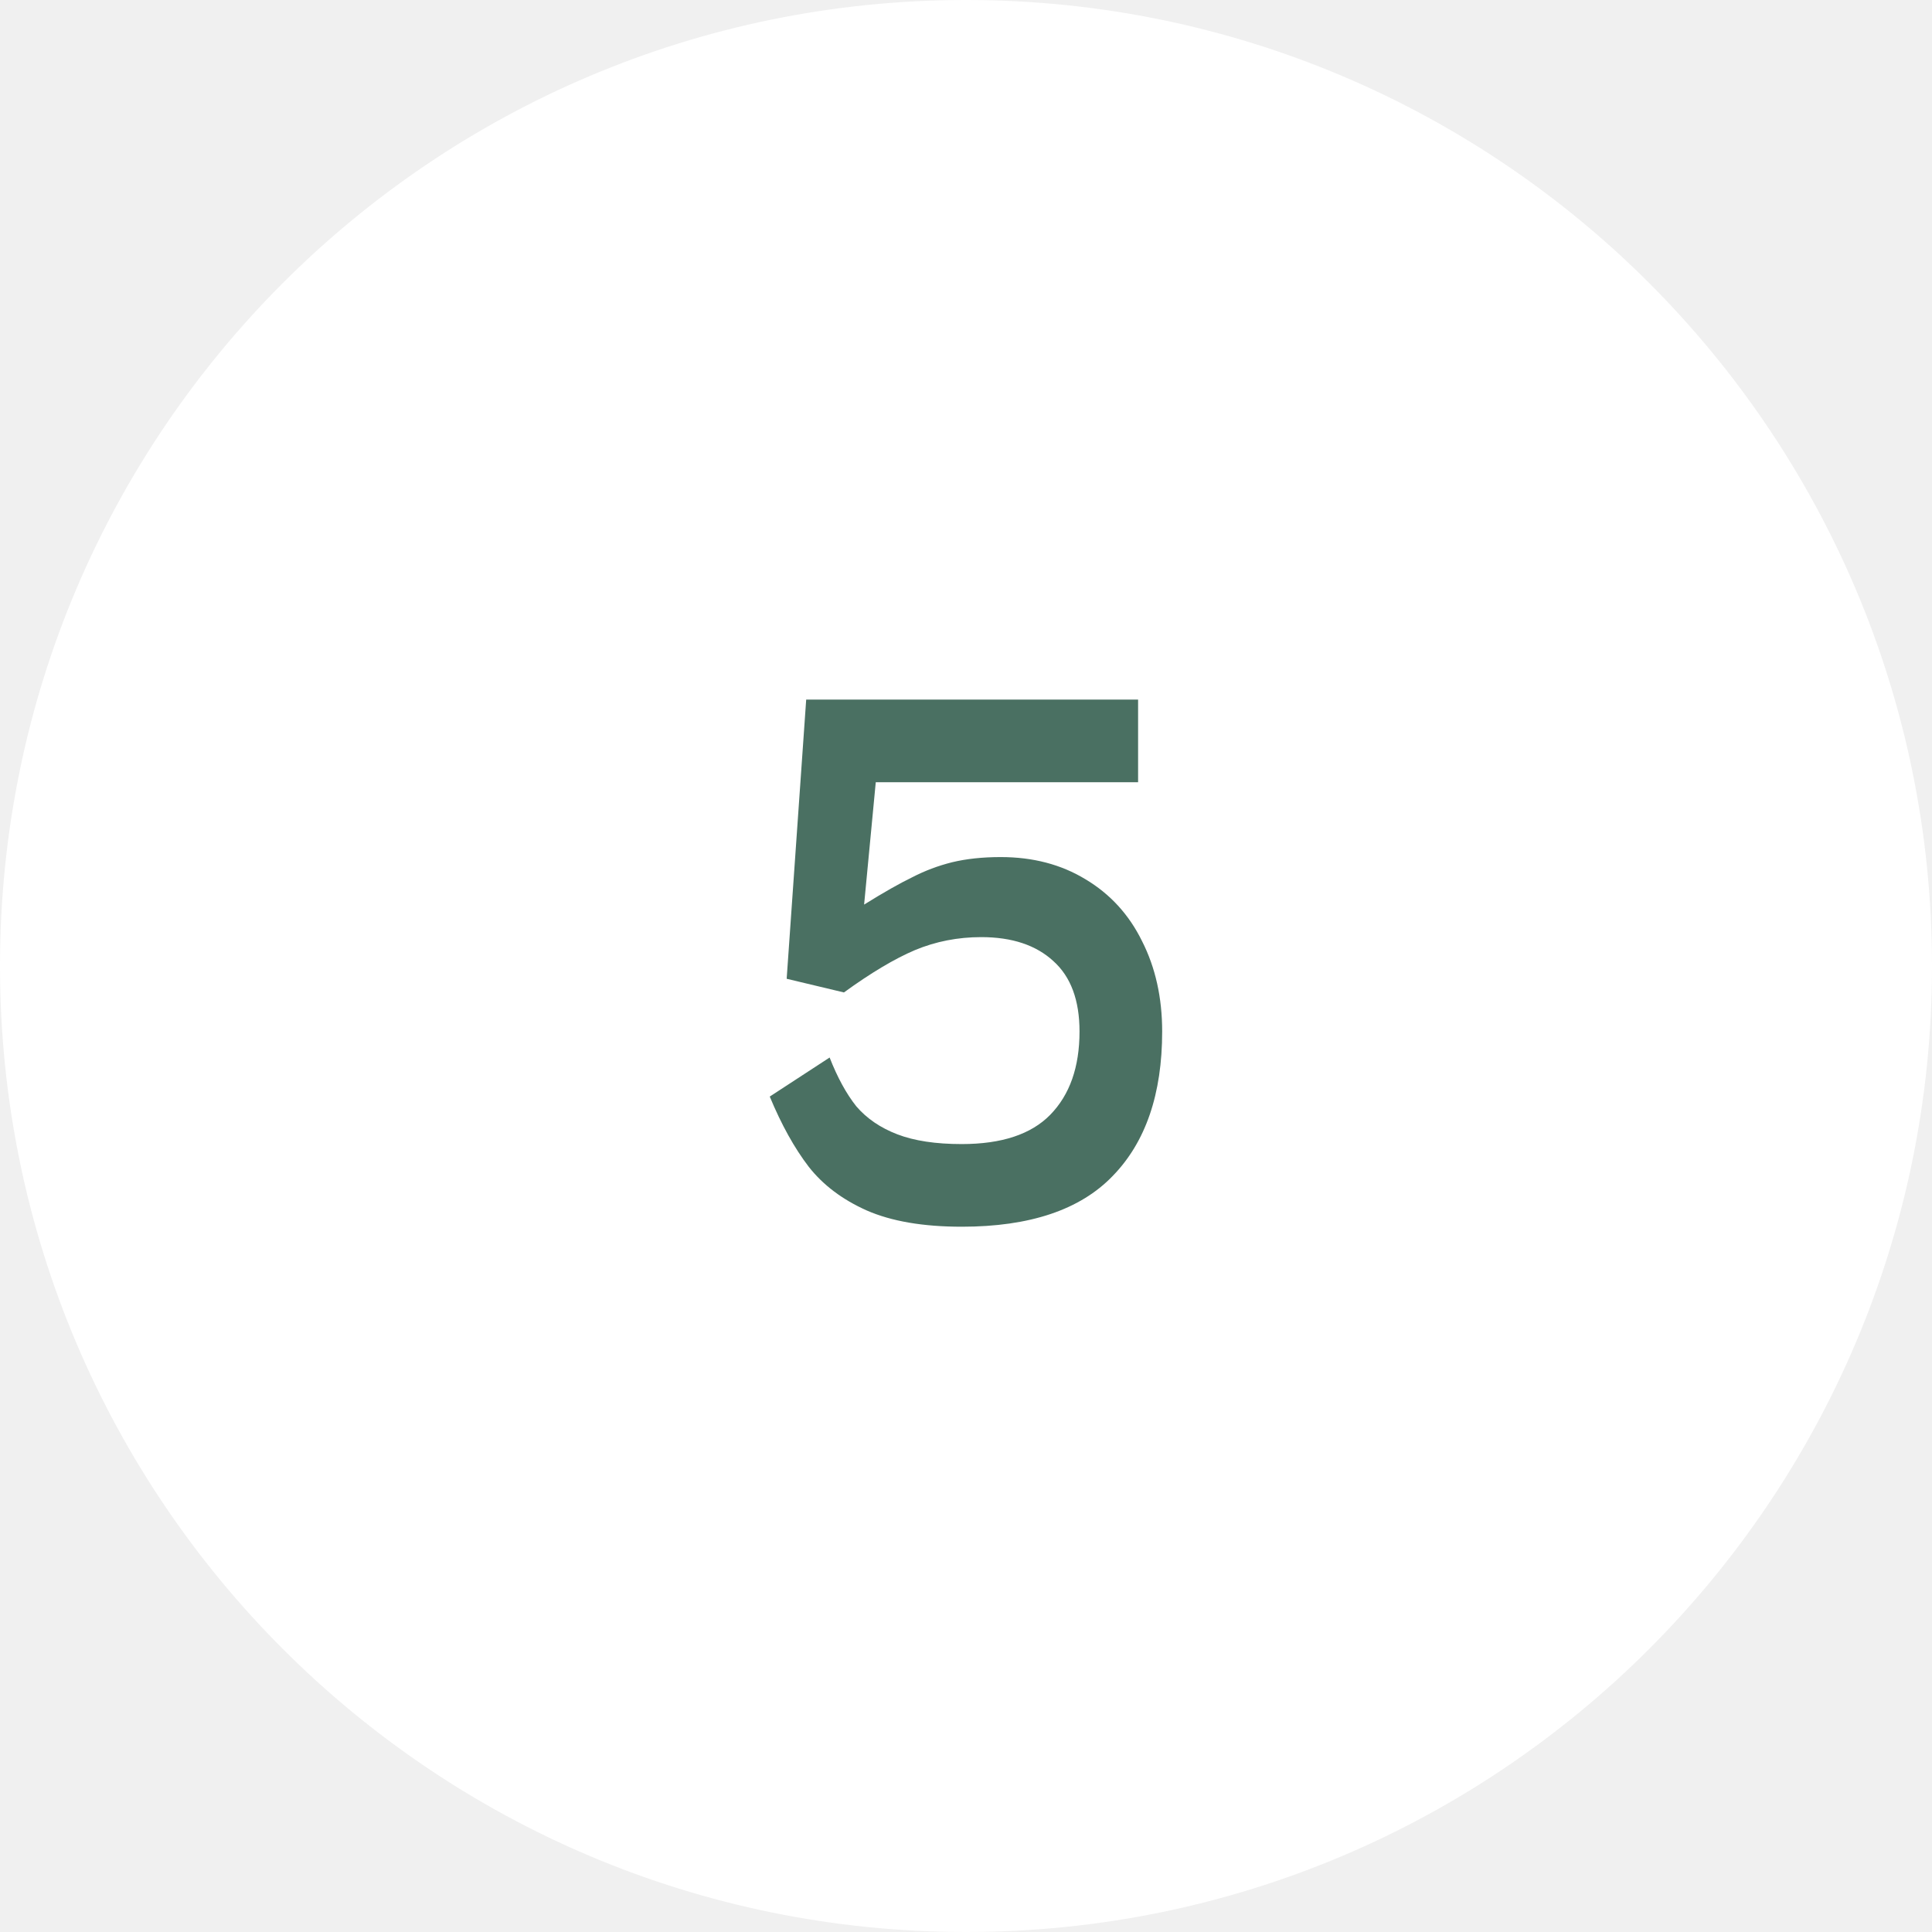
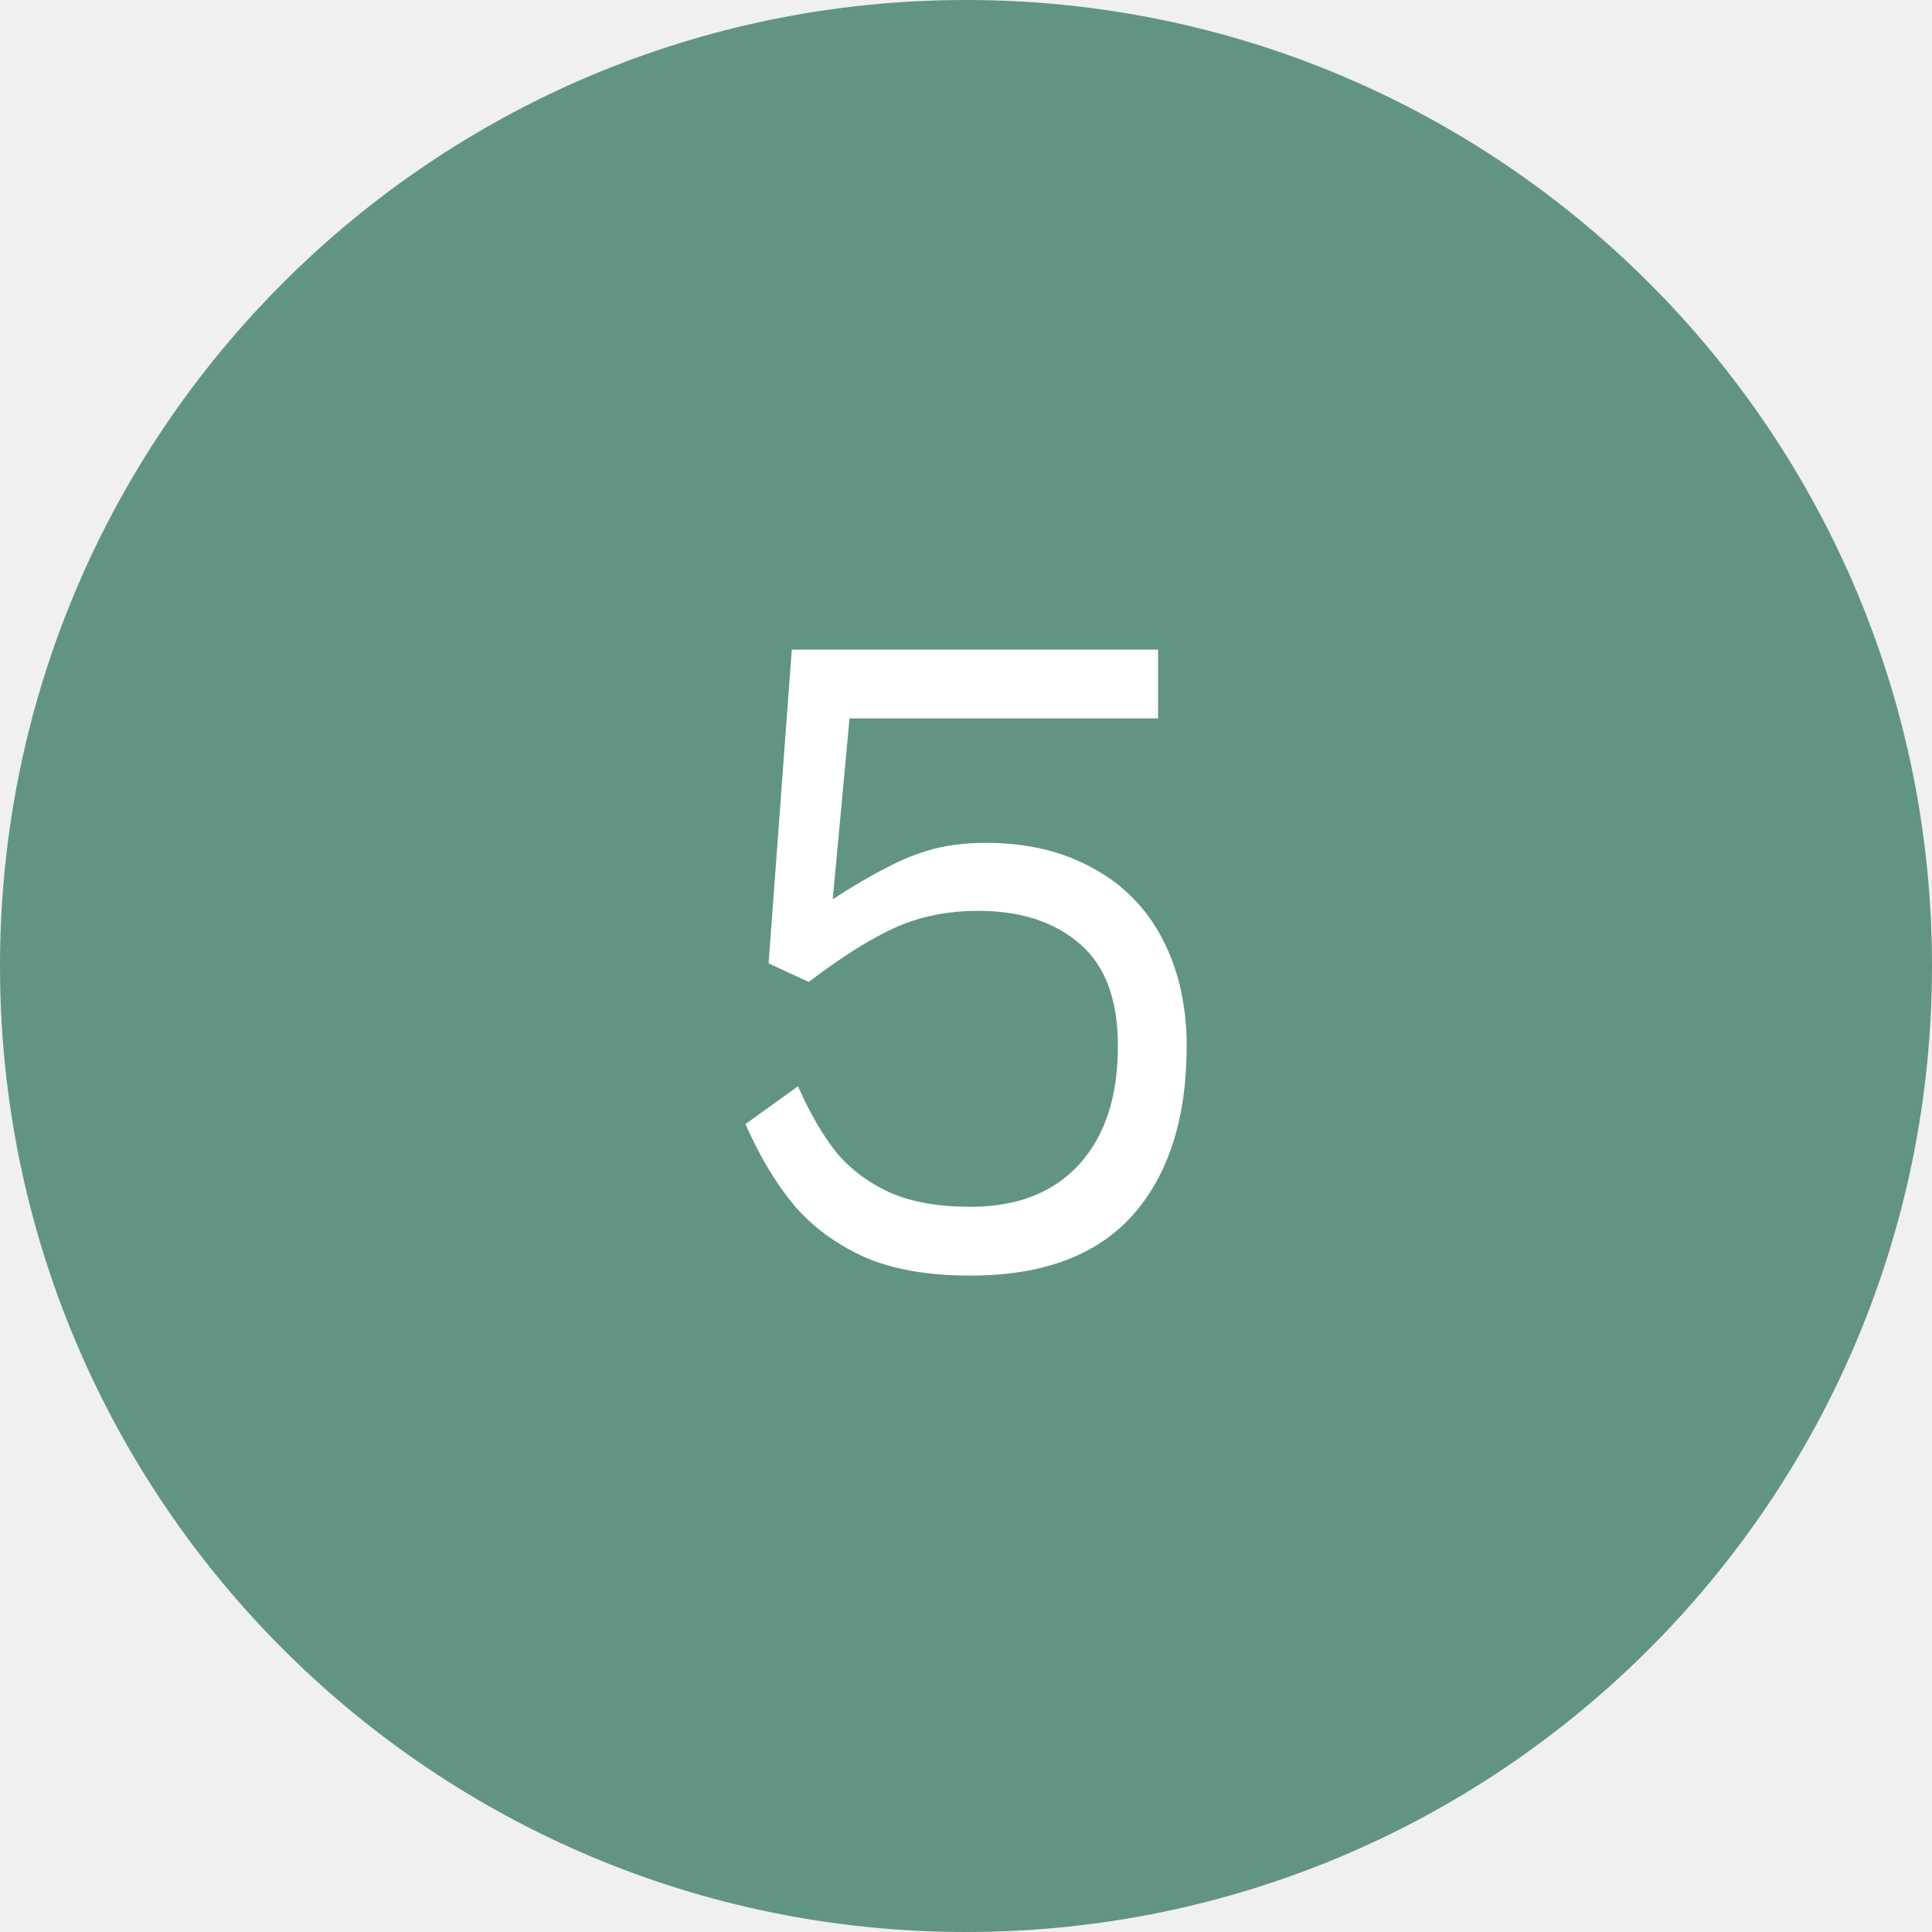
- <svg xmlns="http://www.w3.org/2000/svg" width="95" height="95" viewBox="0 0 95 95" fill="none">
-   <rect width="95" height="95" rx="47.5" fill="white" />
-   <path d="M40.794 52C41.178 52.981 41.615 53.781 42.106 54.4C42.618 54.997 43.29 55.456 44.122 55.776C44.954 56.096 46.01 56.256 47.29 56.256C49.253 56.256 50.703 55.776 51.642 54.816C52.602 53.835 53.082 52.469 53.082 50.72C53.082 49.184 52.655 48.032 51.802 47.264C50.949 46.475 49.765 46.08 48.25 46.08C47.098 46.08 46.01 46.293 44.986 46.72C43.983 47.147 42.821 47.84 41.498 48.8L38.682 48.128L39.642 34.4H43.45L42.49 44.48C43.45 43.883 44.239 43.435 44.858 43.136C45.477 42.816 46.127 42.571 46.81 42.4C47.514 42.229 48.314 42.144 49.21 42.144C50.789 42.144 52.175 42.507 53.37 43.232C54.586 43.957 55.514 44.971 56.154 46.272C56.815 47.573 57.146 49.056 57.146 50.72C57.146 53.792 56.335 56.16 54.714 57.824C53.114 59.488 50.639 60.32 47.29 60.32C45.391 60.32 43.834 60.053 42.618 59.52C41.423 58.987 40.474 58.272 39.77 57.376C39.066 56.459 38.426 55.307 37.85 53.92L40.794 52ZM41.498 38.464V34.4H55.962V38.464H41.498Z" fill="#4A7062" />
+ <svg xmlns="http://www.w3.org/2000/svg" width="80" height="80" viewBox="0 0 80 80" fill="none">
+   <rect width="80" height="80" rx="40" fill="#629482" />
+   <path d="M33.042 44.98C33.532 46.089 34.066 47.007 34.642 47.732C35.239 48.436 35.986 48.991 36.882 49.396C37.778 49.78 38.876 49.972 40.178 49.972C42.119 49.972 43.623 49.385 44.69 48.212C45.756 47.039 46.29 45.407 46.29 43.316C46.29 41.396 45.767 39.988 44.722 39.092C43.676 38.175 42.268 37.716 40.498 37.716C39.239 37.716 38.087 37.951 37.042 38.42C36.018 38.889 34.834 39.636 33.49 40.66L31.826 39.892L32.786 26.9H35.442L34.482 37.236C35.335 36.681 36.082 36.244 36.722 35.924C37.362 35.583 38.002 35.327 38.642 35.156C39.303 34.985 40.028 34.9 40.818 34.9C42.524 34.9 44.007 35.252 45.266 35.956C46.524 36.639 47.484 37.62 48.146 38.9C48.807 40.18 49.138 41.652 49.138 43.316C49.138 46.303 48.391 48.639 46.898 50.324C45.404 51.988 43.164 52.82 40.178 52.82C38.428 52.82 36.967 52.564 35.794 52.052C34.62 51.519 33.65 50.804 32.882 49.908C32.135 49.012 31.463 47.892 30.866 46.548L33.042 44.98ZM33.49 29.748V26.9H47.954V29.748H33.49Z" fill="white" />
</svg>
